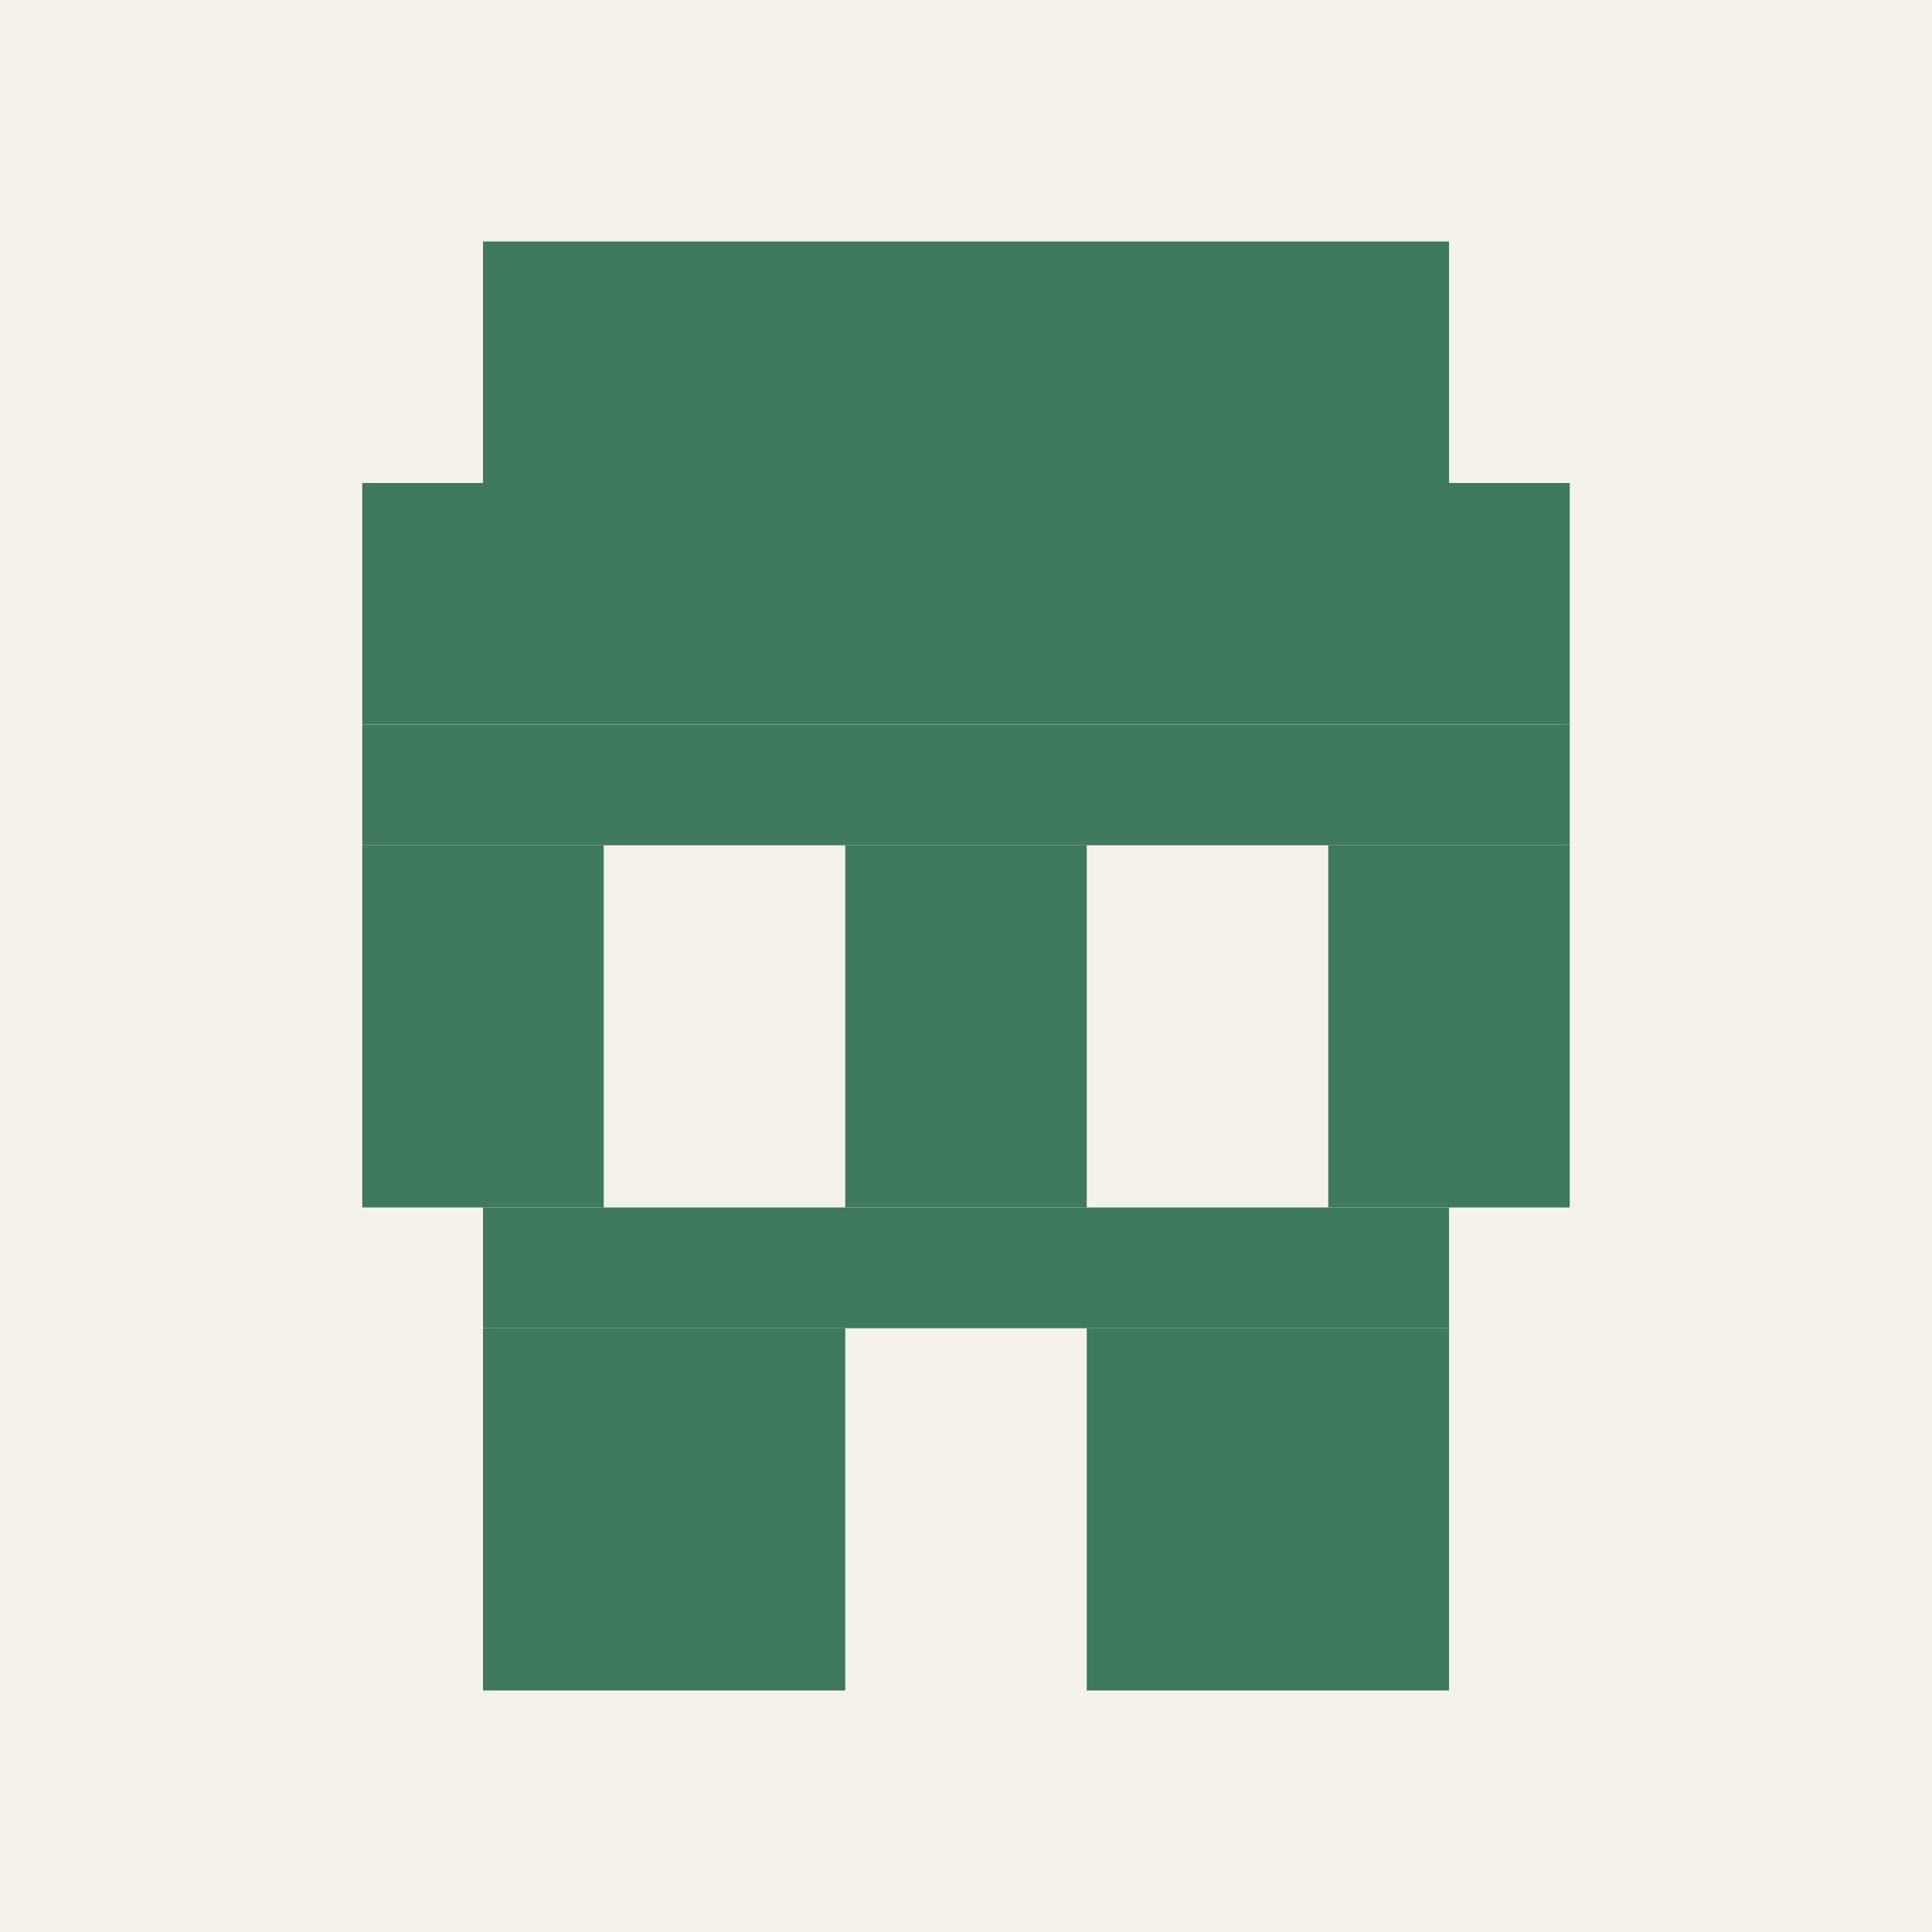
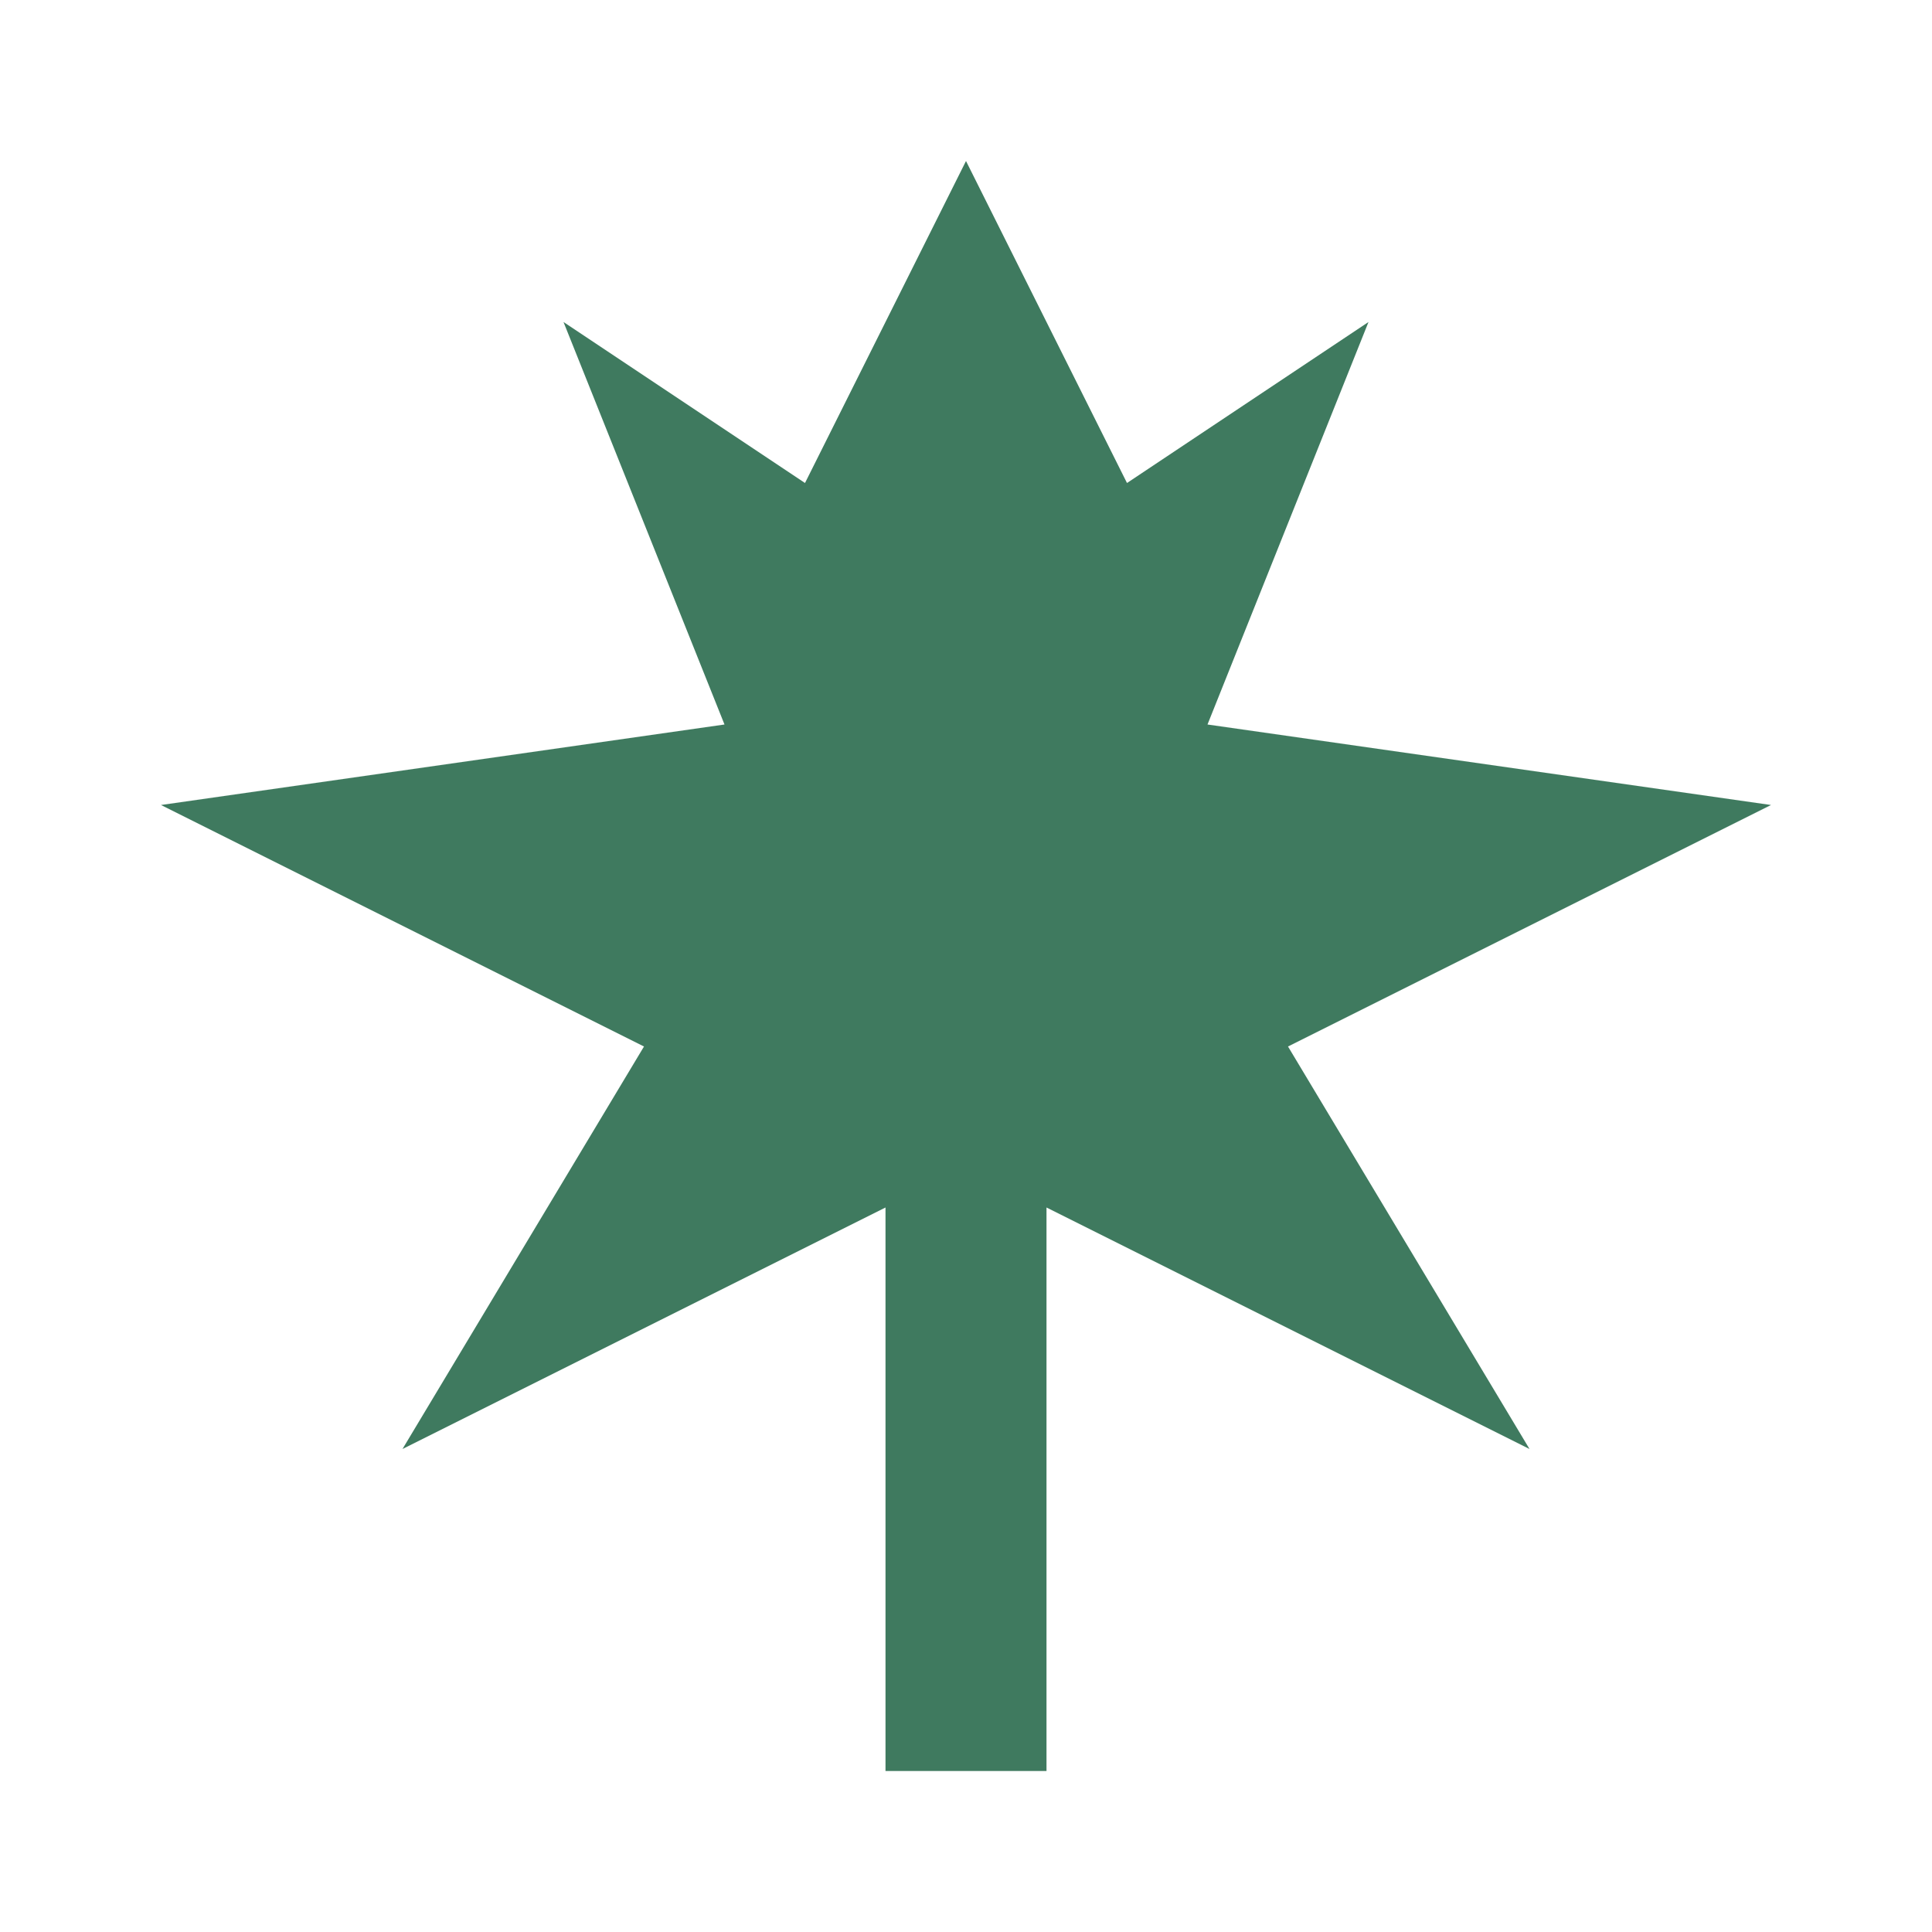
- <svg xmlns="http://www.w3.org/2000/svg" viewBox="0 0 16 16" width="16" height="16">
-   <rect width="16" height="16" fill="#f5f2eb" />
-   <g fill="#3f7a5f">
-     <rect x="4" y="2" width="8" height="2" />
-     <rect x="3" y="4" width="10" height="2" />
-     <rect x="3" y="6" width="10" height="1" />
-     <rect x="3" y="7" width="2" height="3" />
-     <rect x="7" y="7" width="2" height="3" />
-     <rect x="11" y="7" width="2" height="3" />
-     <rect x="4" y="10" width="8" height="1" />
-     <rect x="4" y="11" width="3" height="1" />
-     <rect x="9" y="11" width="3" height="1" />
-     <rect x="4" y="12" width="3" height="2" />
-     <rect x="9" y="12" width="3" height="2" />
-   </g>
+ <svg xmlns="http://www.w3.org/2000/svg" viewBox="0 0 24 24">
+   <path fill="#3f7a5f" d="M12 2 L14 6 L17 4 L15 9 L22 10 L16 13 L19 18 L13 15 L13 22 L11 22 L11 15 L5 18 L8 13 L2 10 L9 9 L7 4 L10 6 Z" />
</svg>
